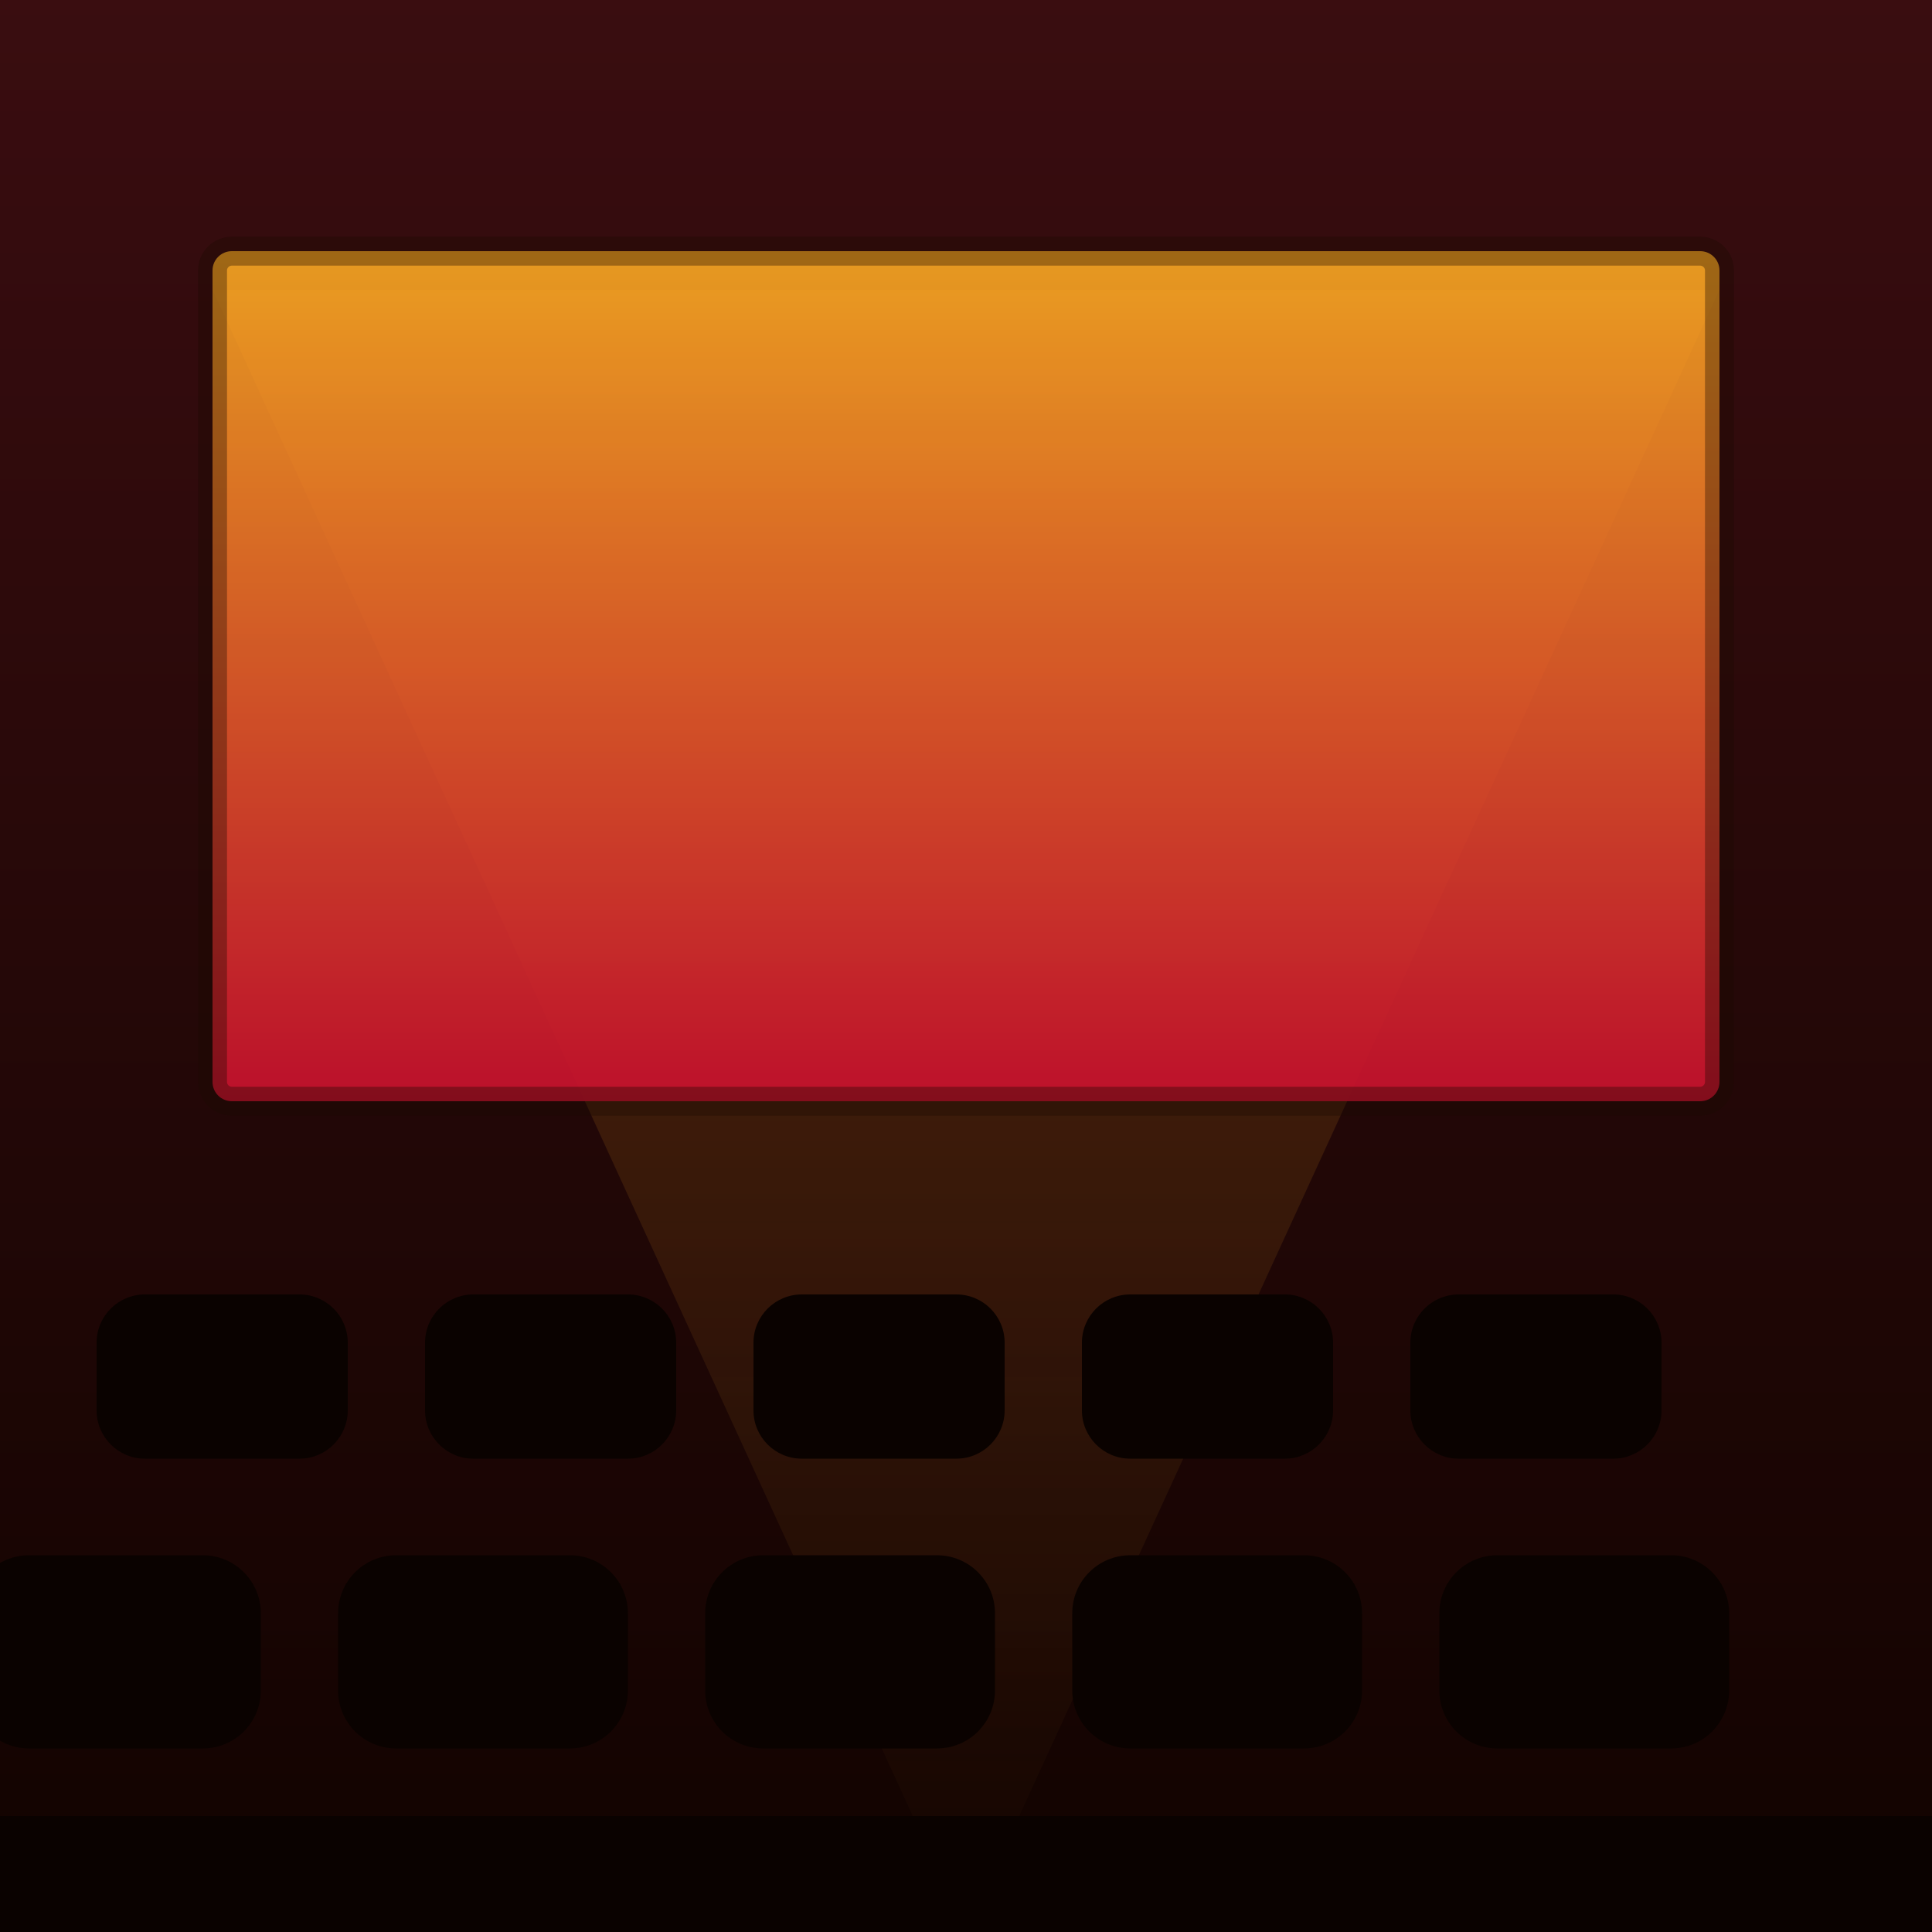
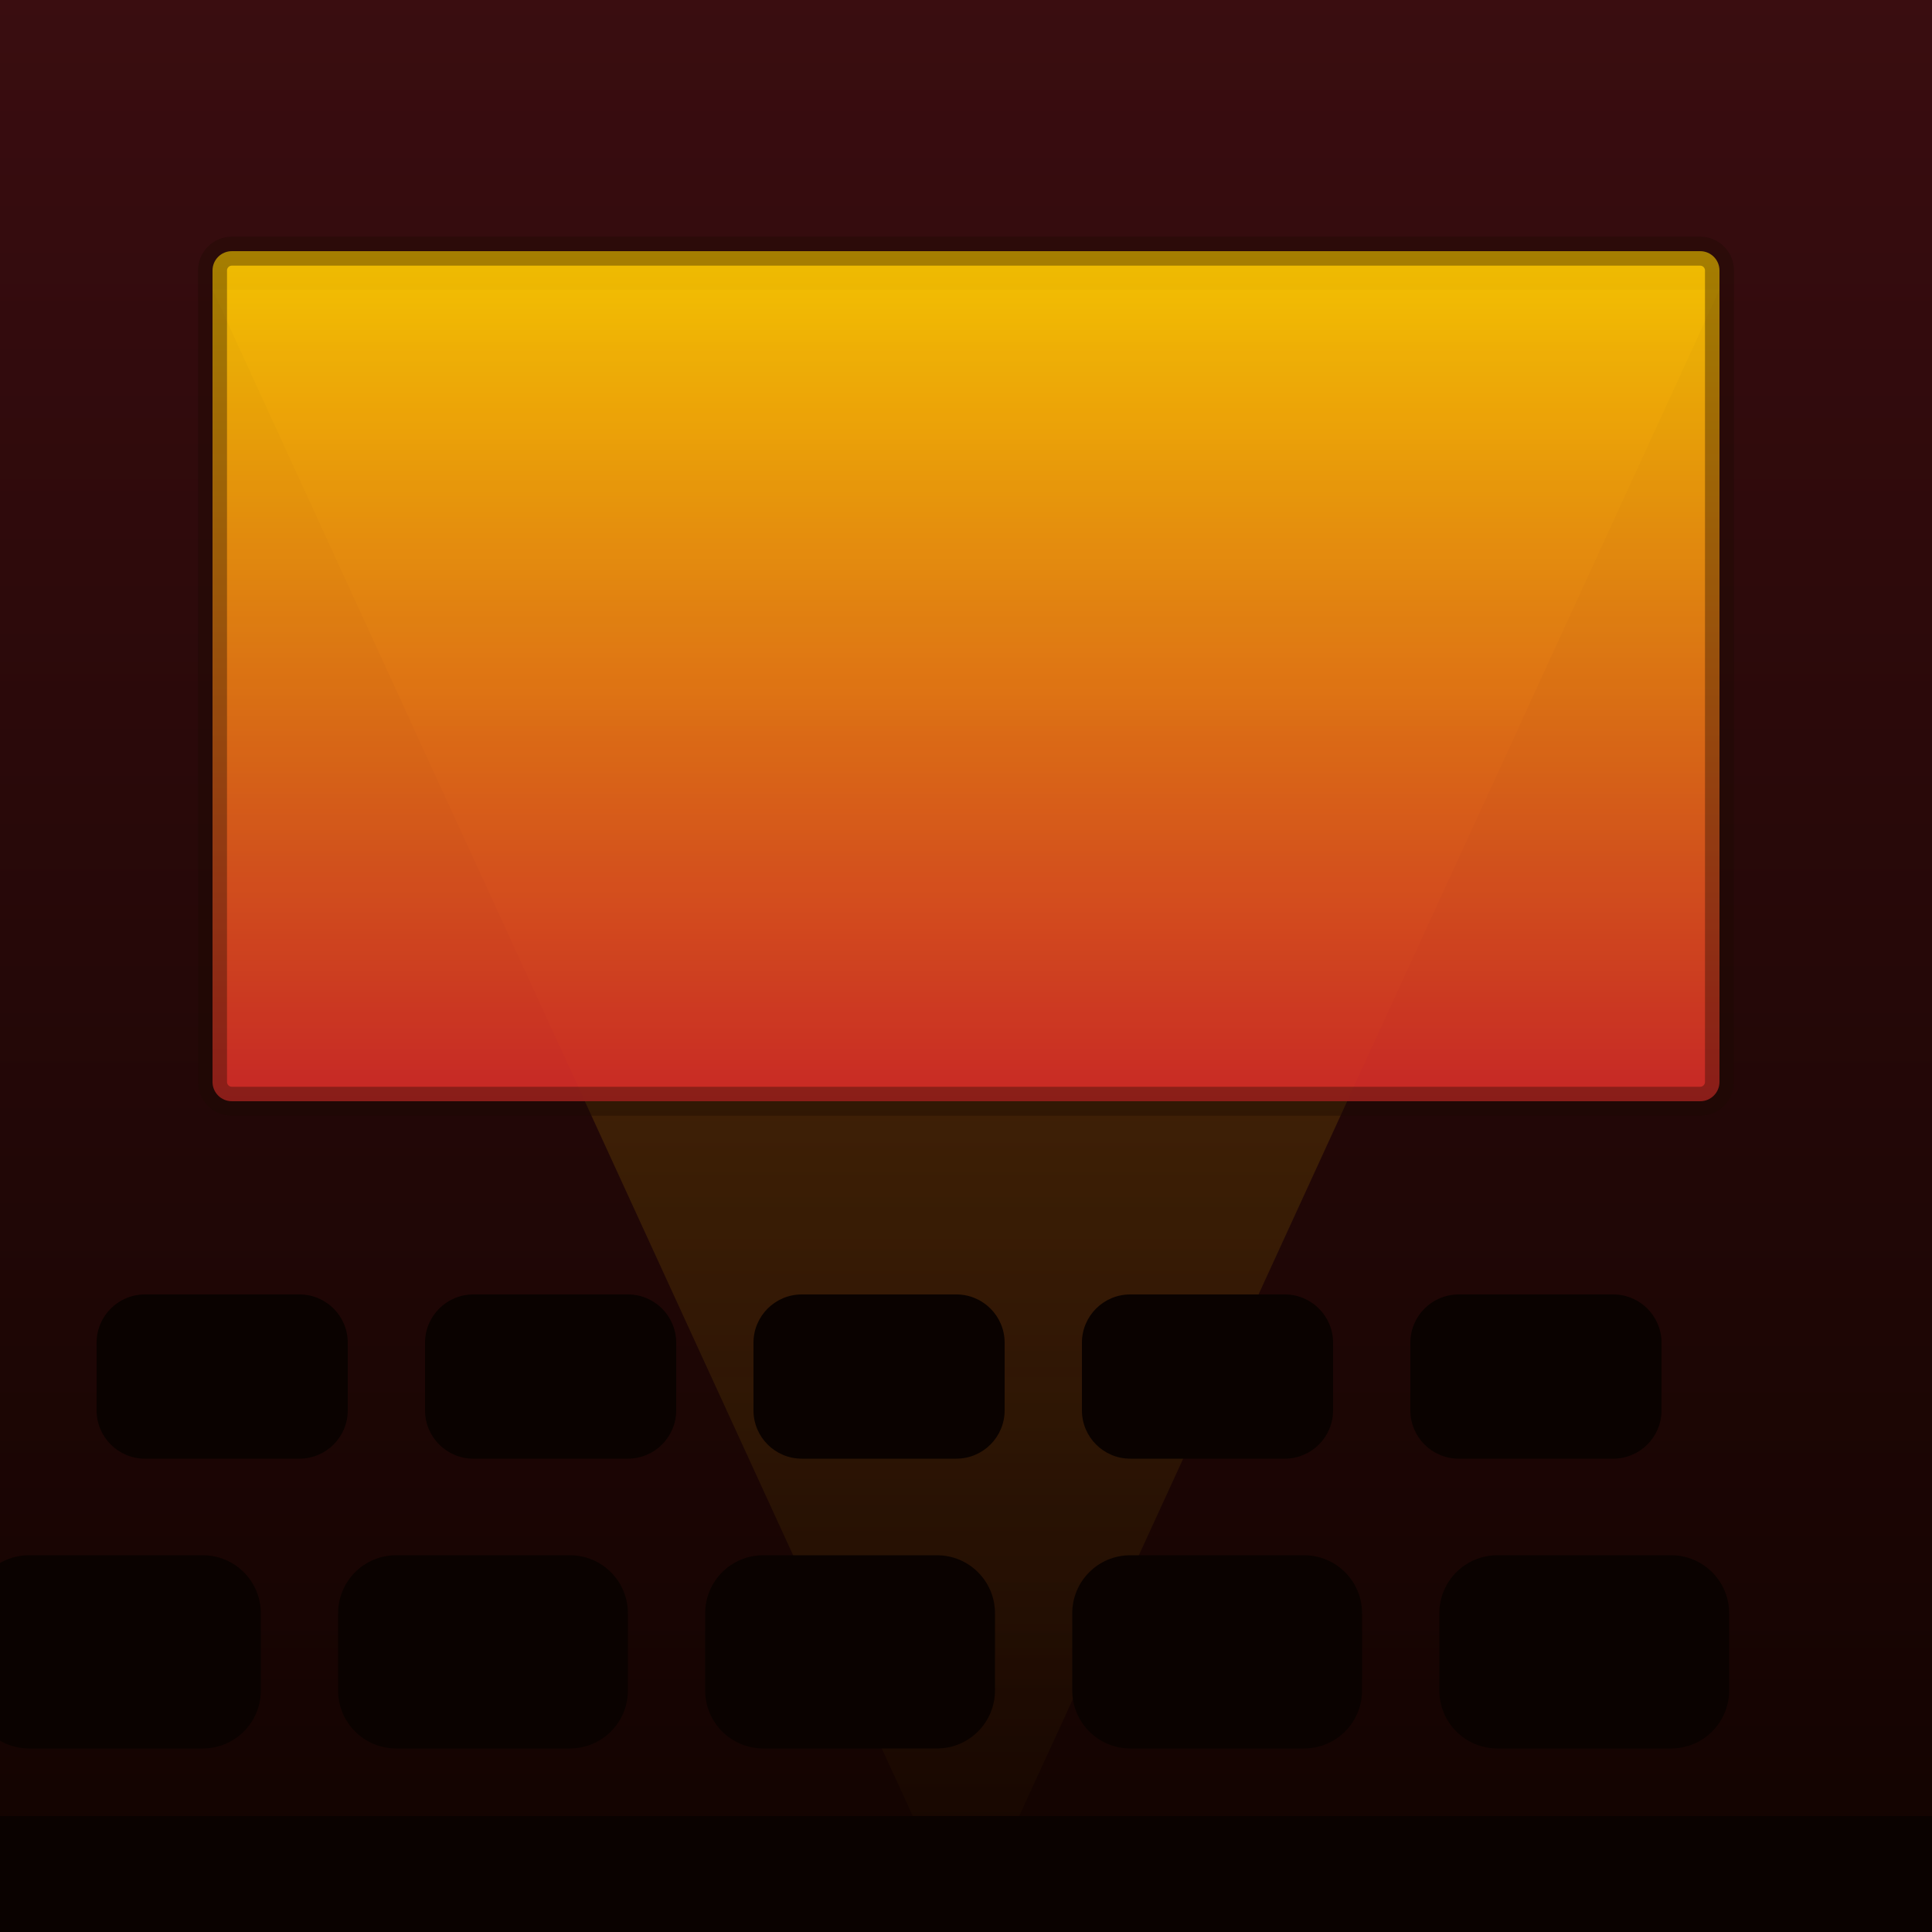
<svg xmlns="http://www.w3.org/2000/svg" viewBox="0 0 400 400" width="400" height="400" role="img" aria-label="Cinema screen and rows of seats">
  <defs>
    <linearGradient id="hall" x1="0" y1="0" x2="0" y2="1">
      <stop offset="0" stop-color="#3A0D10" />
      <stop offset="1" stop-color="#110300" />
    </linearGradient>
    <linearGradient id="scr" x1="0" y1="0" x2="0" y2="1">
-       <stop offset="0" stop-color="#F5A623" />
-       <stop offset="1" stop-color="#C8102E" />
+       <stop offset="0" stop-color="#FFCC00" />
+       <stop offset="1" stop-color="#D42A28" />
    </linearGradient>
    <linearGradient id="proj" x1="0.5" y1="1" x2="0.5" y2="0">
-       <stop offset="0" stop-color="#F5A623" stop-opacity="0" />
-       <stop offset="1" stop-color="#F5A623" stop-opacity="0.25" />
+       <stop offset="0" stop-color="#FFCC00" stop-opacity="0" />
+       <stop offset="1" stop-color="#FFCC00" stop-opacity="0.25" />
    </linearGradient>
  </defs>
  <rect width="400" height="400" fill="url(#hall)" />
  <polygon points="200,400 44,60 356,60" fill="url(#proj)" />
  <rect x="44" y="52" width="312" height="176" rx="4" fill="url(#scr)" opacity="0.92" />
  <rect x="44" y="52" width="312" height="176" rx="4" fill="none" stroke="#1A0800" stroke-width="6" opacity="0.35" />
  <g fill="#0A0200">
    <g>
      <rect x="20" y="268" width="52" height="34" rx="10" />
      <rect x="88" y="268" width="52" height="34" rx="10" />
      <rect x="156" y="268" width="52" height="34" rx="10" />
      <rect x="224" y="268" width="52" height="34" rx="10" />
      <rect x="292" y="268" width="52" height="34" rx="10" />
    </g>
    <g>
      <rect x="-6" y="322" width="60" height="40" rx="12" />
      <rect x="70" y="322" width="60" height="40" rx="12" />
      <rect x="146" y="322" width="60" height="40" rx="12" />
      <rect x="222" y="322" width="60" height="40" rx="12" />
      <rect x="298" y="322" width="60" height="40" rx="12" />
    </g>
    <rect x="0" y="376" width="400" height="24" />
  </g>
</svg>
